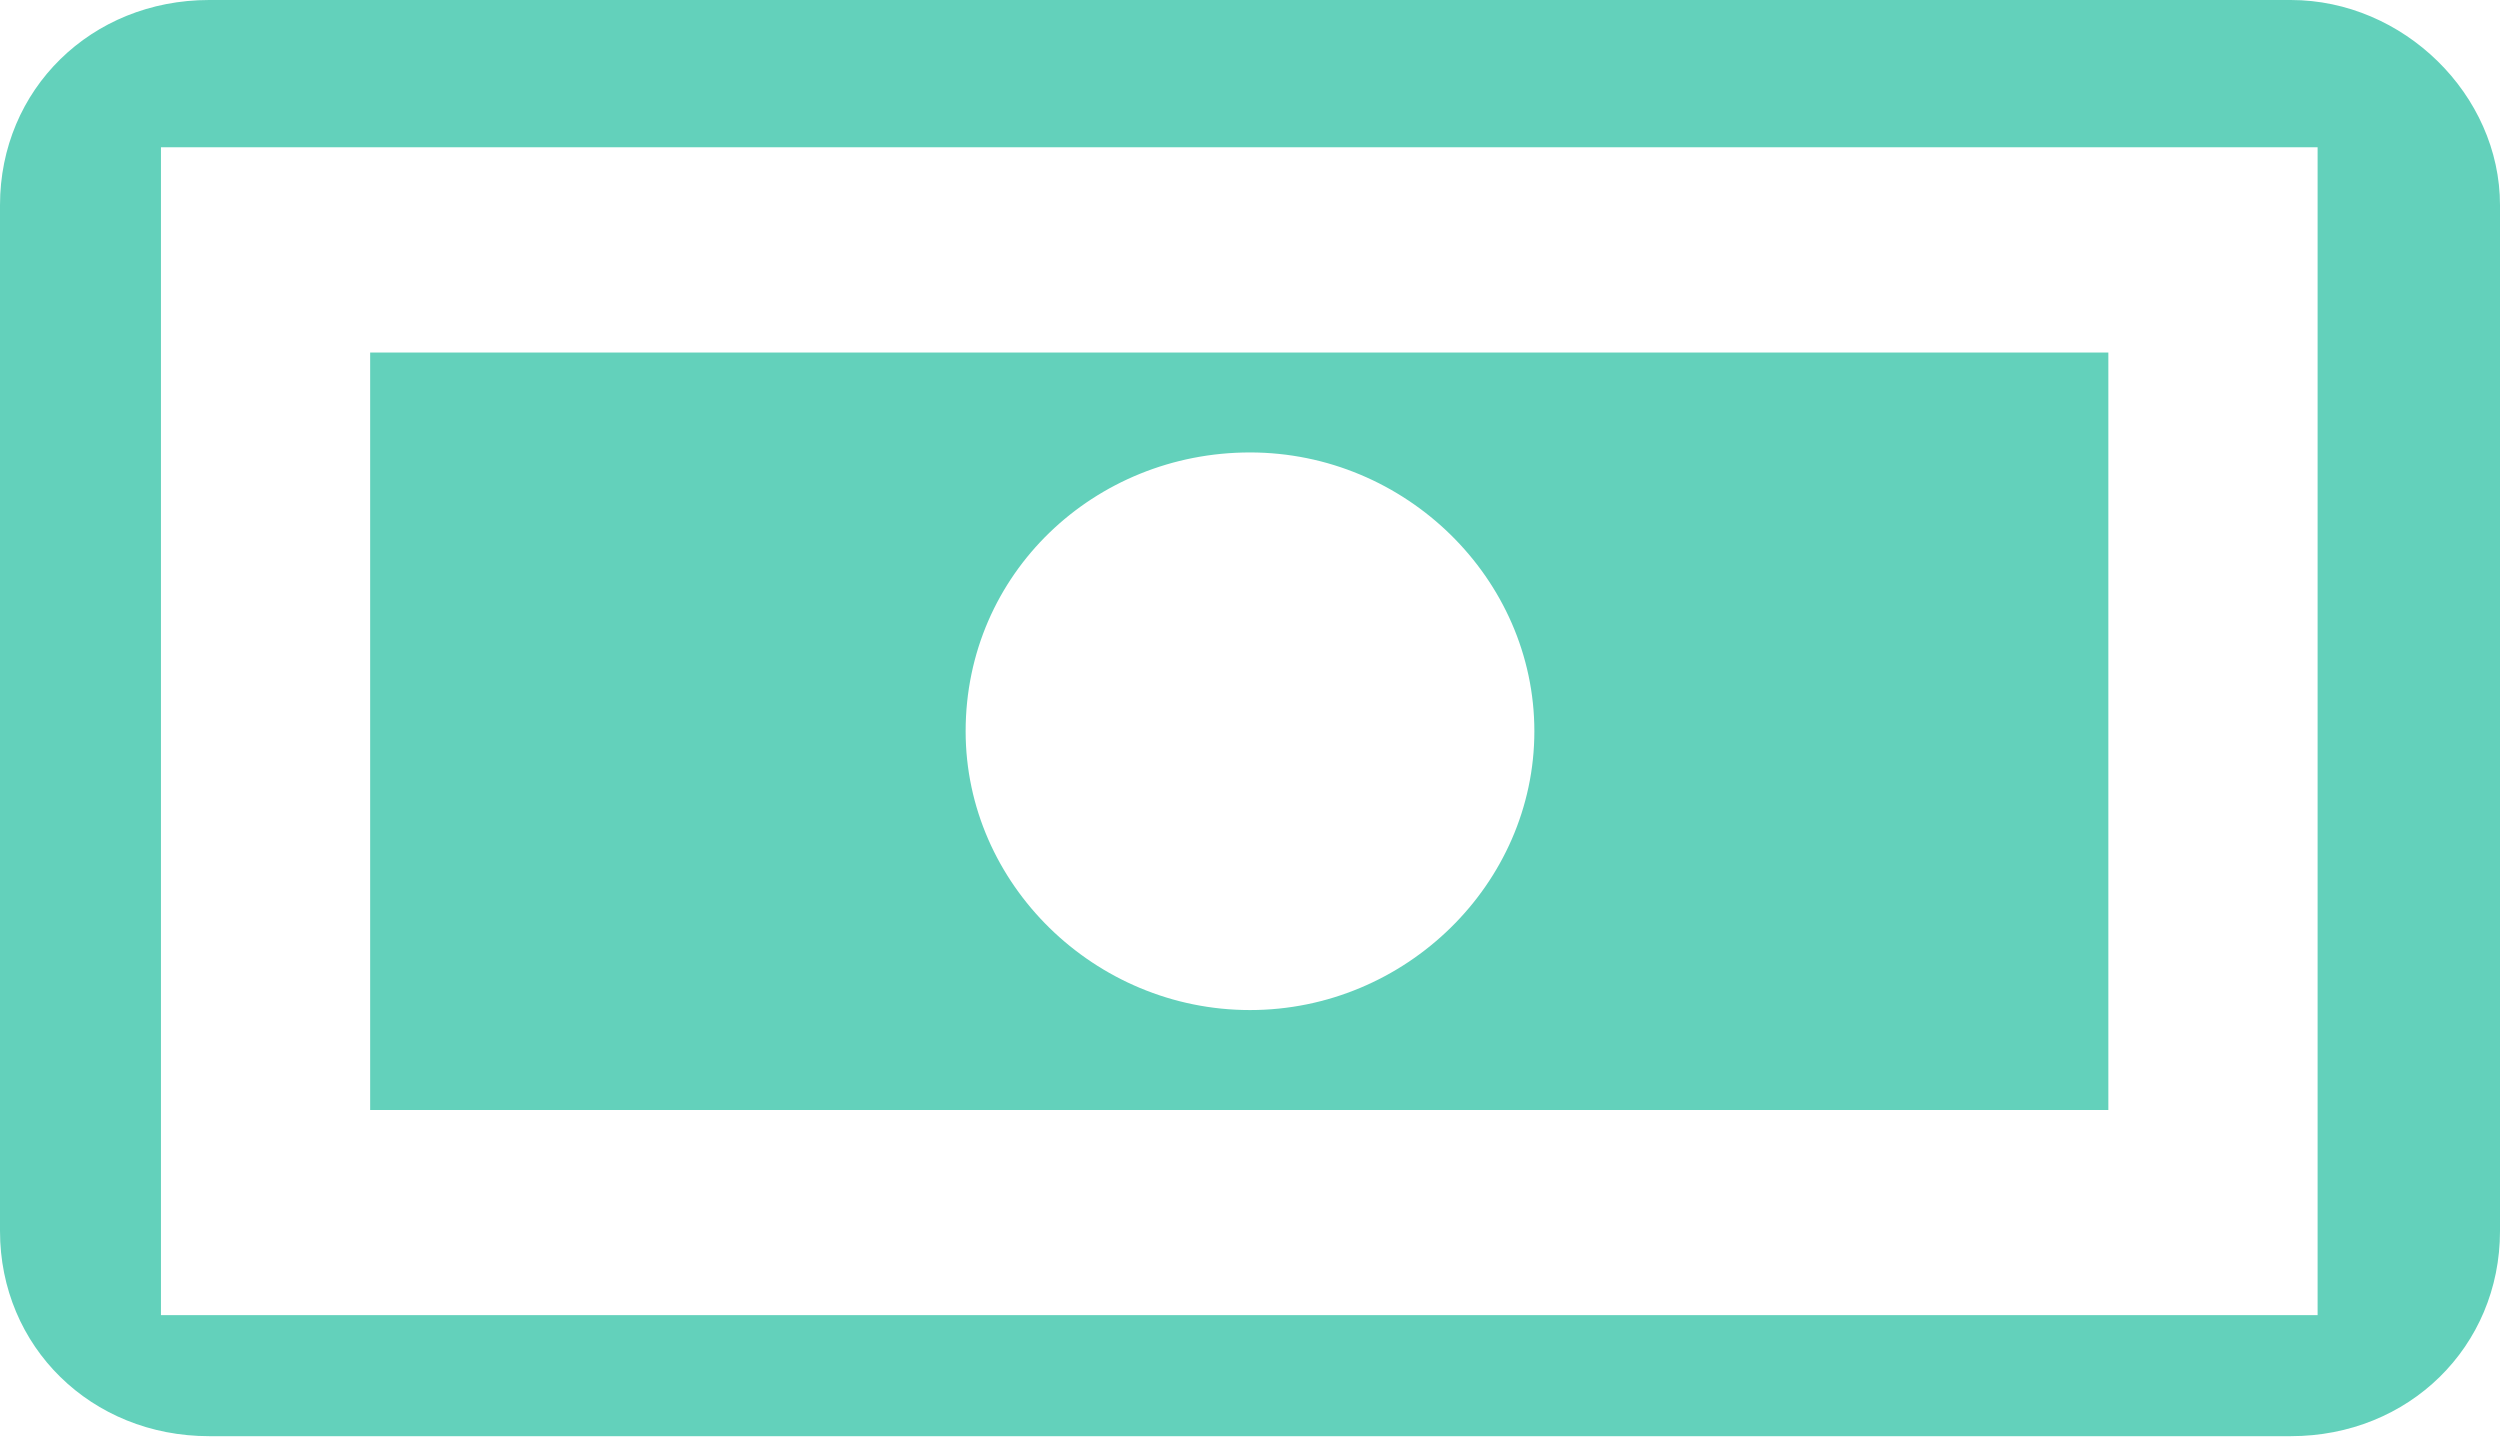
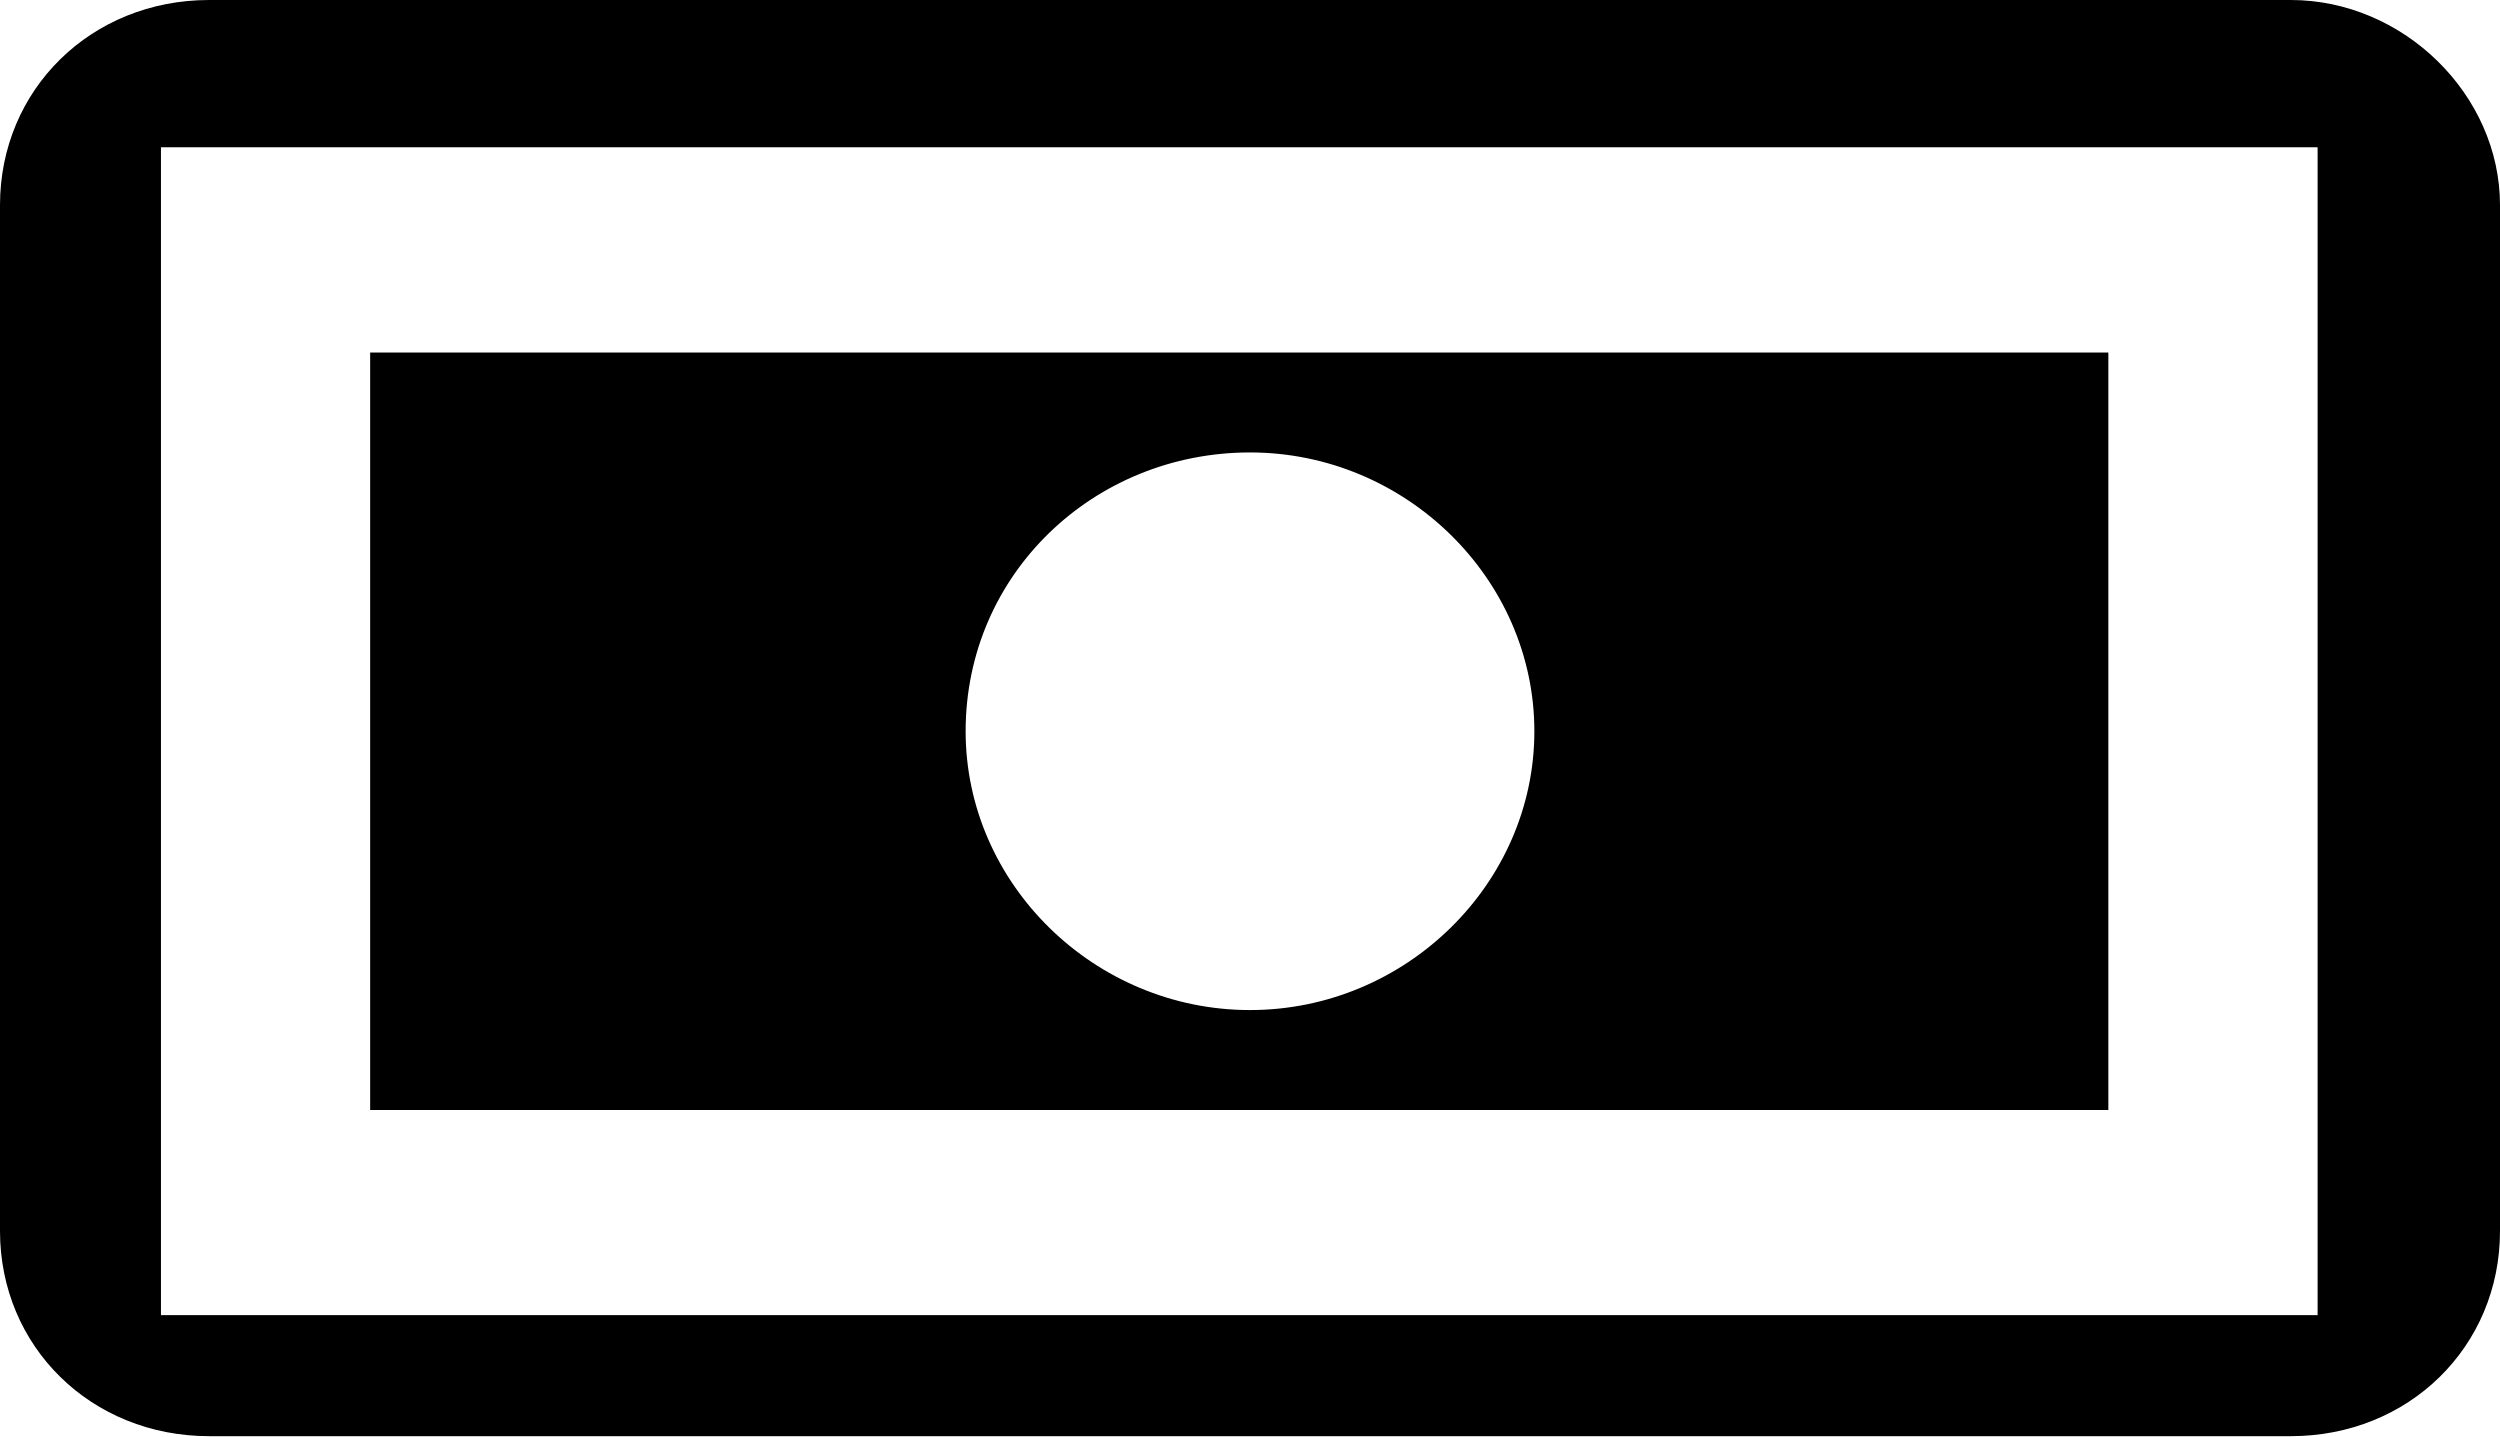
- <svg xmlns="http://www.w3.org/2000/svg" width="47" height="27" viewBox="0 0 47 27" fill="none">
-   <path d="M43.066 0H3.933C1.715 0 0 1.681 0 3.857V23.143C0 25.319 1.715 27 3.933 27H43.066C45.285 27 47 25.319 47 23.143V3.857C47 1.78 45.184 0 43.066 0ZM3.026 24.725V2.769H43.571V24.725H3.026Z" fill="#63D1BB" />
-   <path d="M6.959 20.868H39.637V6.627H6.959V20.868ZM23.5 8.506C26.425 8.506 28.846 10.879 28.846 13.748C28.846 16.616 26.425 18.989 23.5 18.989C20.575 18.989 18.154 16.616 18.154 13.748C18.154 10.78 20.575 8.506 23.5 8.506Z" fill="#63D1BB" />
+ <svg viewBox="0 0 47 27">
+   <path d="M43.066 0H3.933C1.715 0 0 1.681 0 3.857V23.143C0 25.319 1.715 27 3.933 27H43.066C45.285 27 47 25.319 47 23.143V3.857C47 1.78 45.184 0 43.066 0ZM3.026 24.725V2.769H43.571V24.725H3.026Z" />
+   <path d="M6.959 20.868H39.637V6.627H6.959V20.868ZM23.5 8.506C26.425 8.506 28.846 10.879 28.846 13.748C28.846 16.616 26.425 18.989 23.5 18.989C20.575 18.989 18.154 16.616 18.154 13.748C18.154 10.78 20.575 8.506 23.5 8.506Z" />
</svg>
